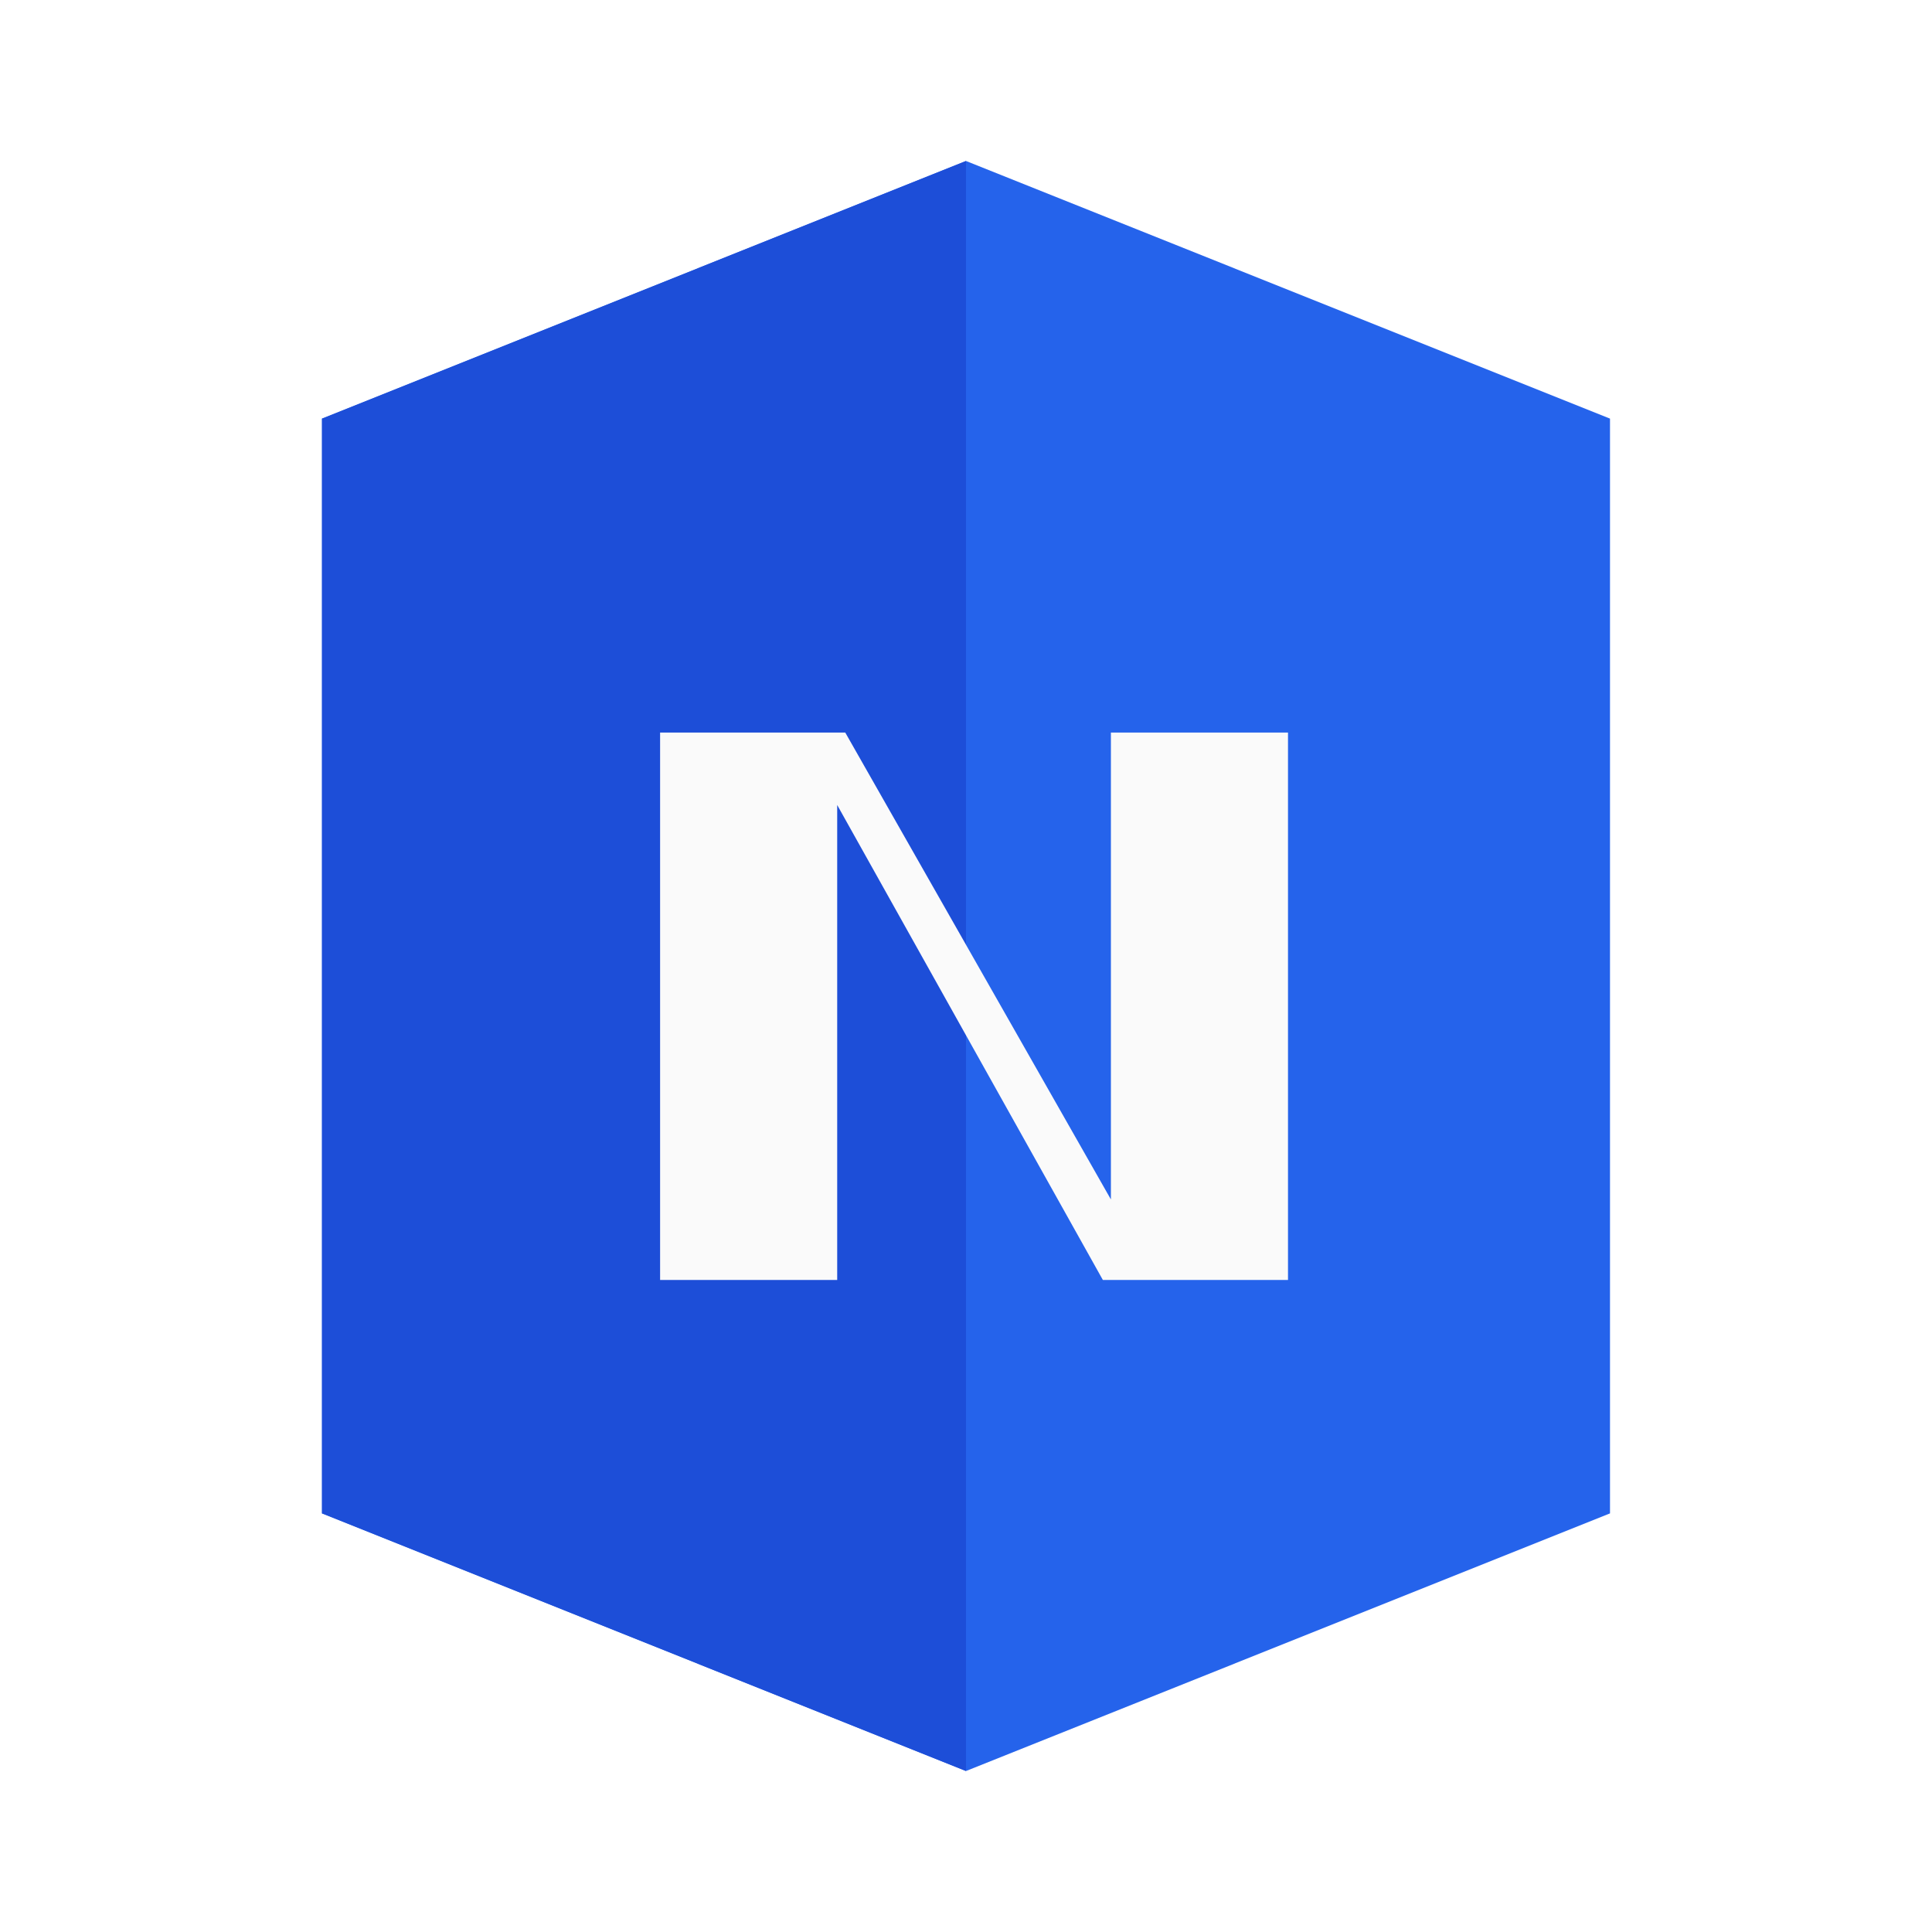
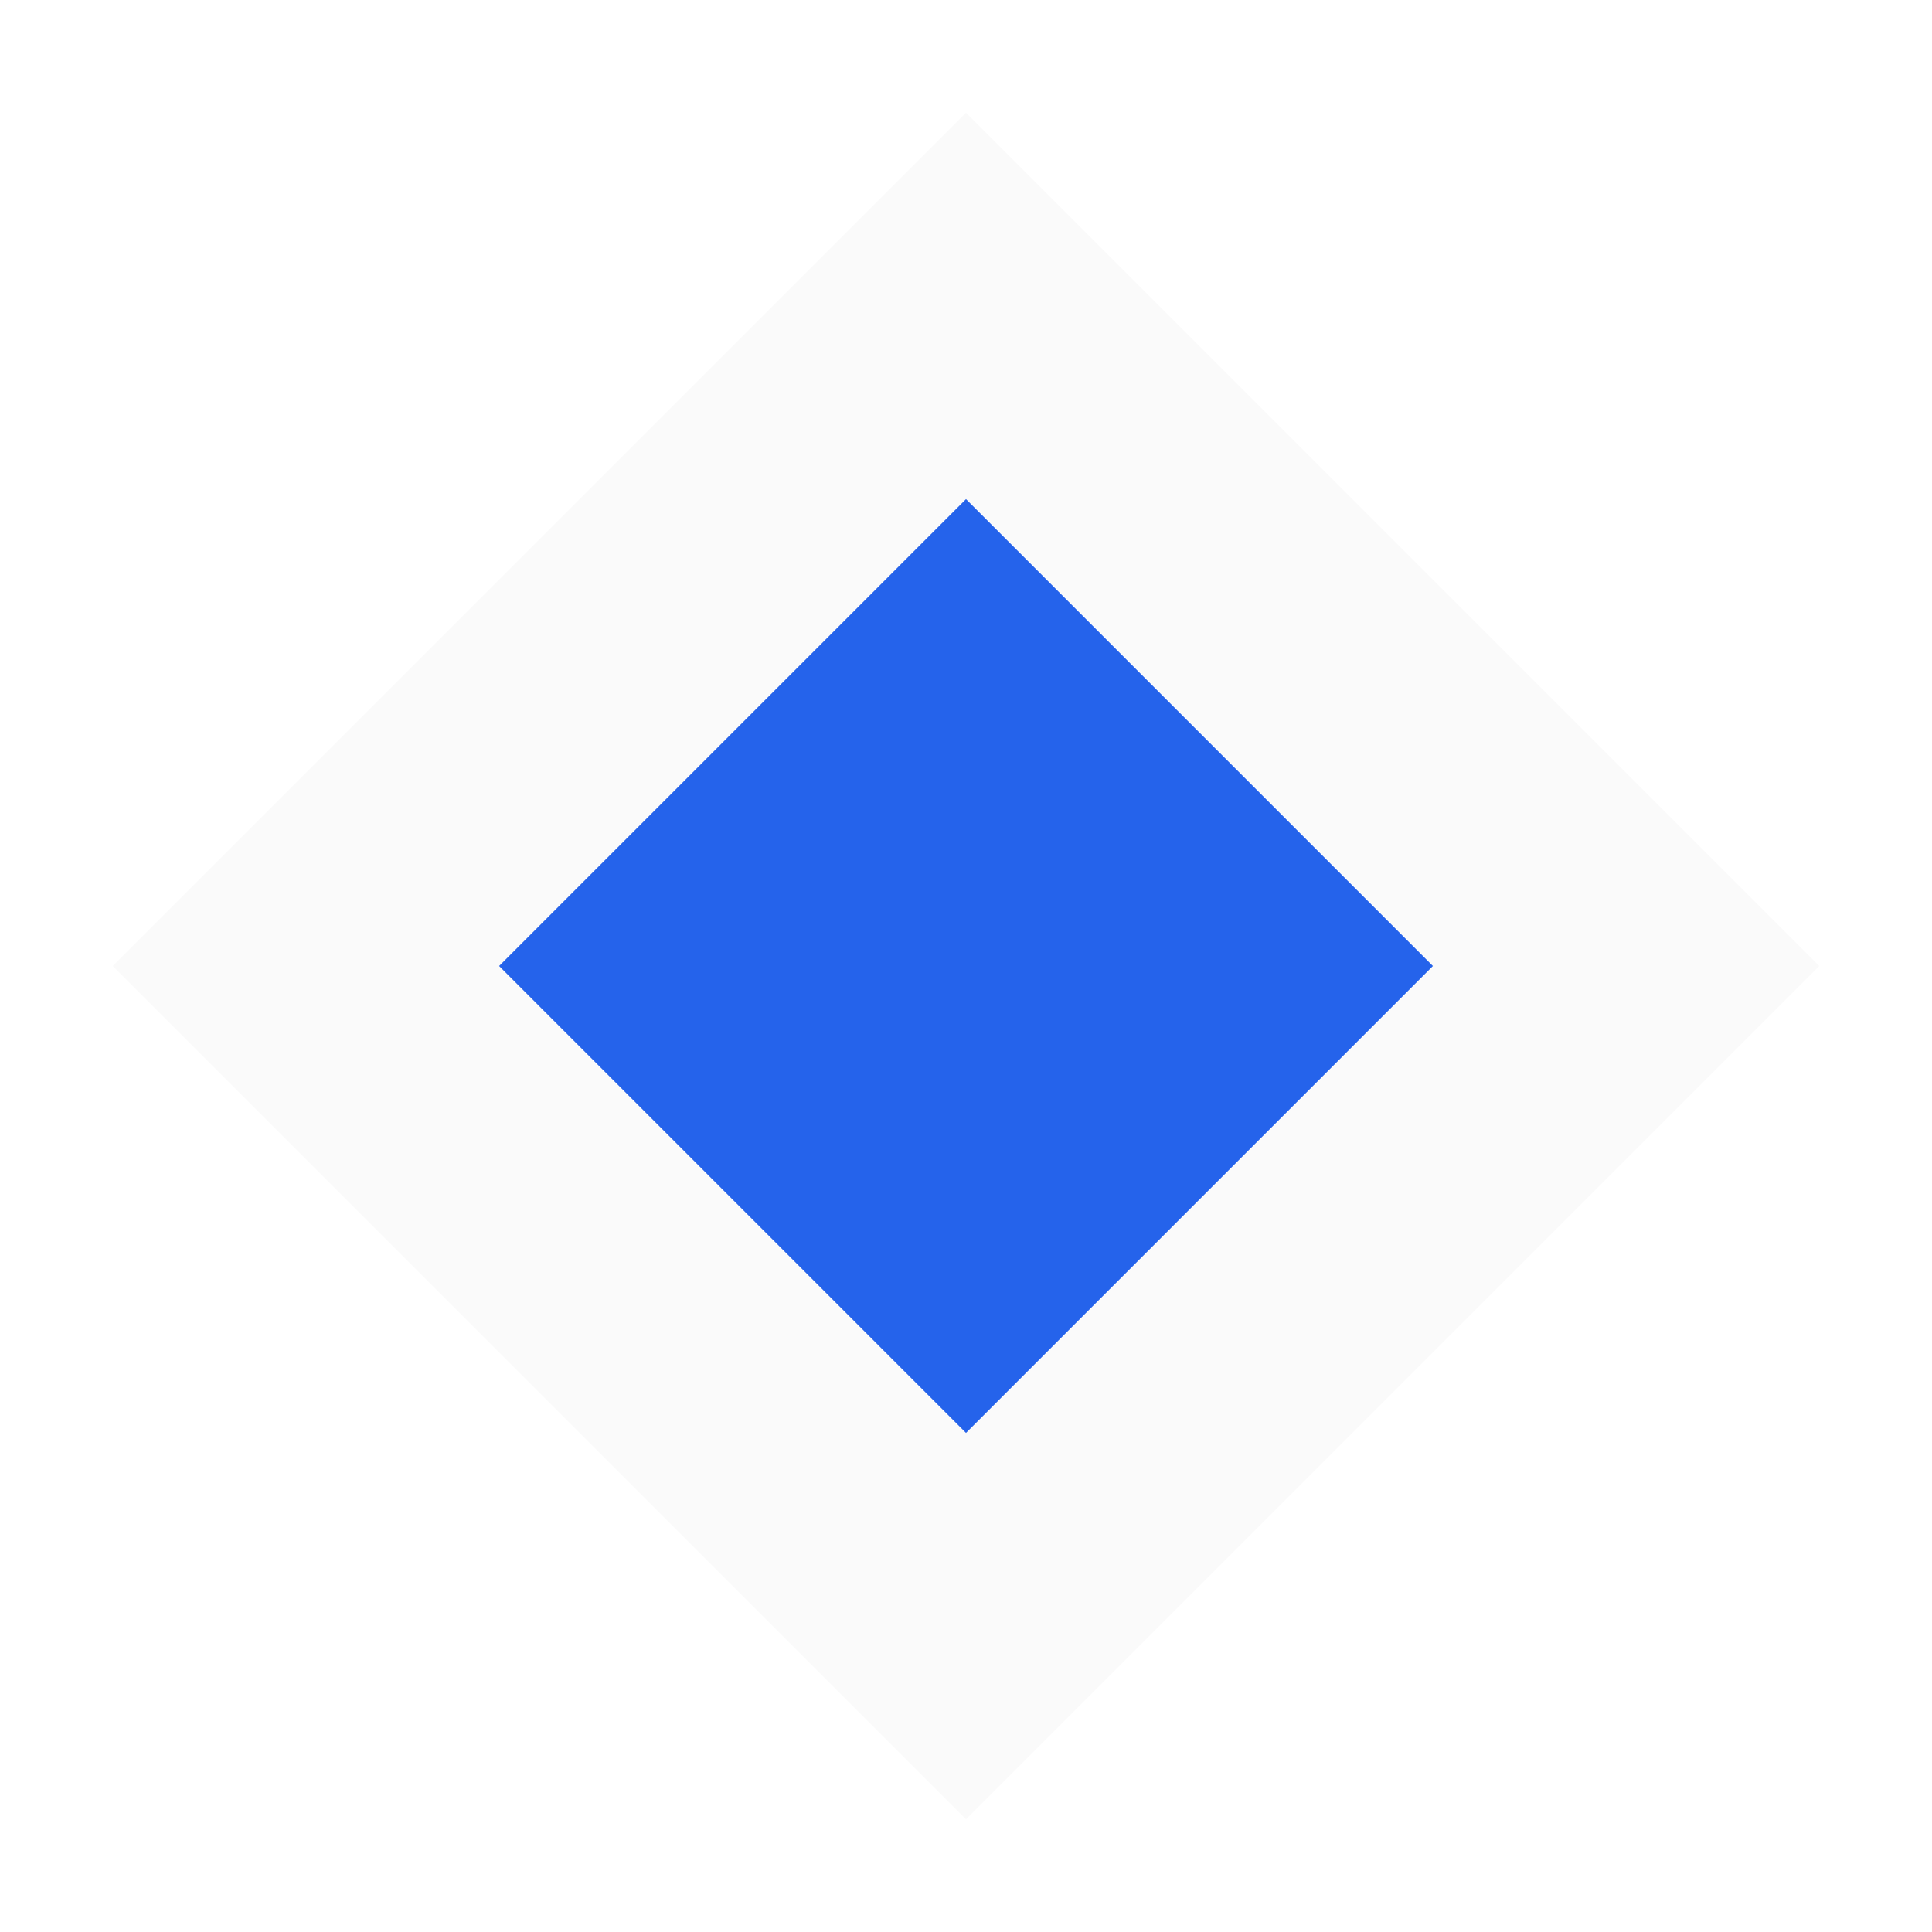
<svg xmlns="http://www.w3.org/2000/svg" width="32" height="32" viewBox="0 0 24 24" fill="none">
-   <path d="M4 5.2 12 2l8 3.2v13.6L12 22l-8-3.2V5.2Z" fill="#2563EB" />
-   <path d="M12 2v20L4 18.8V5.2L12 2Z" fill="#1D4ED8" />
-   <path d="M8.2 9.1h2.3l3.3 5.8V9.1H16v6.8h-2.3L10.4 10v5.9H8.2V9.1Z" fill="#FAFAFA" />
+   <path d="M12 1.4 22.6 12 12 22.6 1.4 12Z" fill="#FAFAFA" />
+   <path d="M12 6.2 17.8 12 12 17.8 6.2 12Z" fill="#2563EB" />
</svg>
